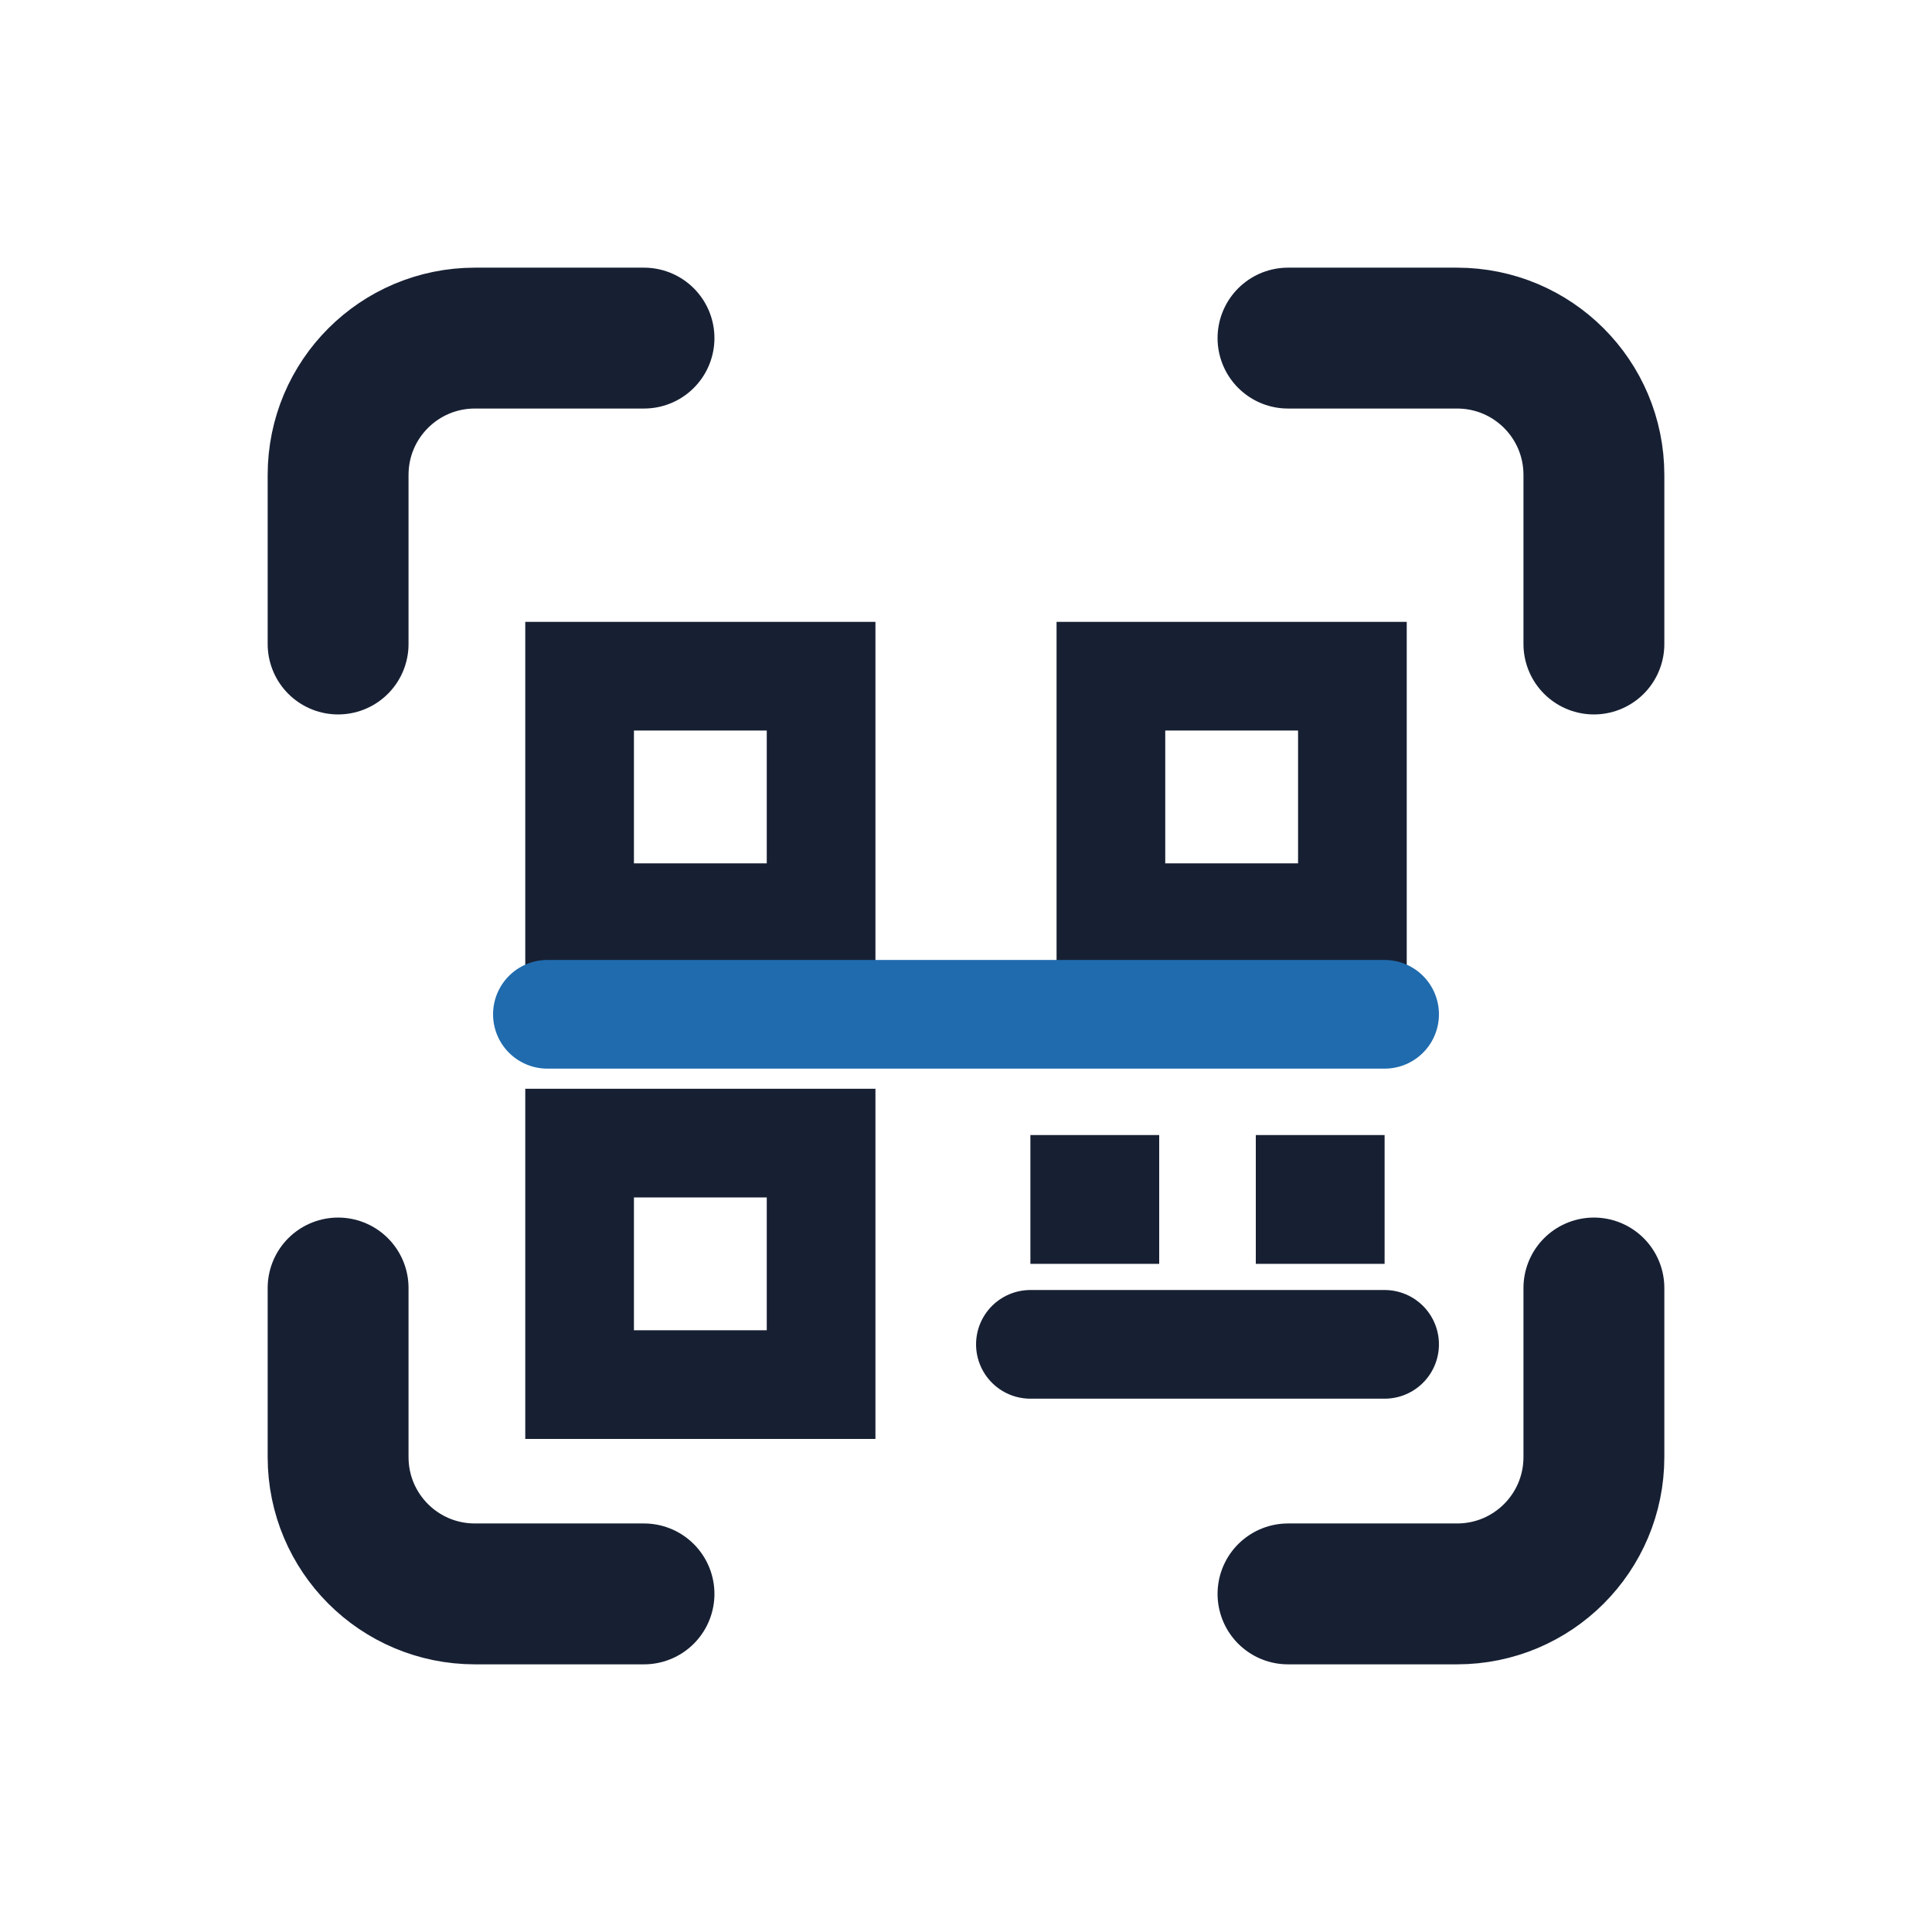
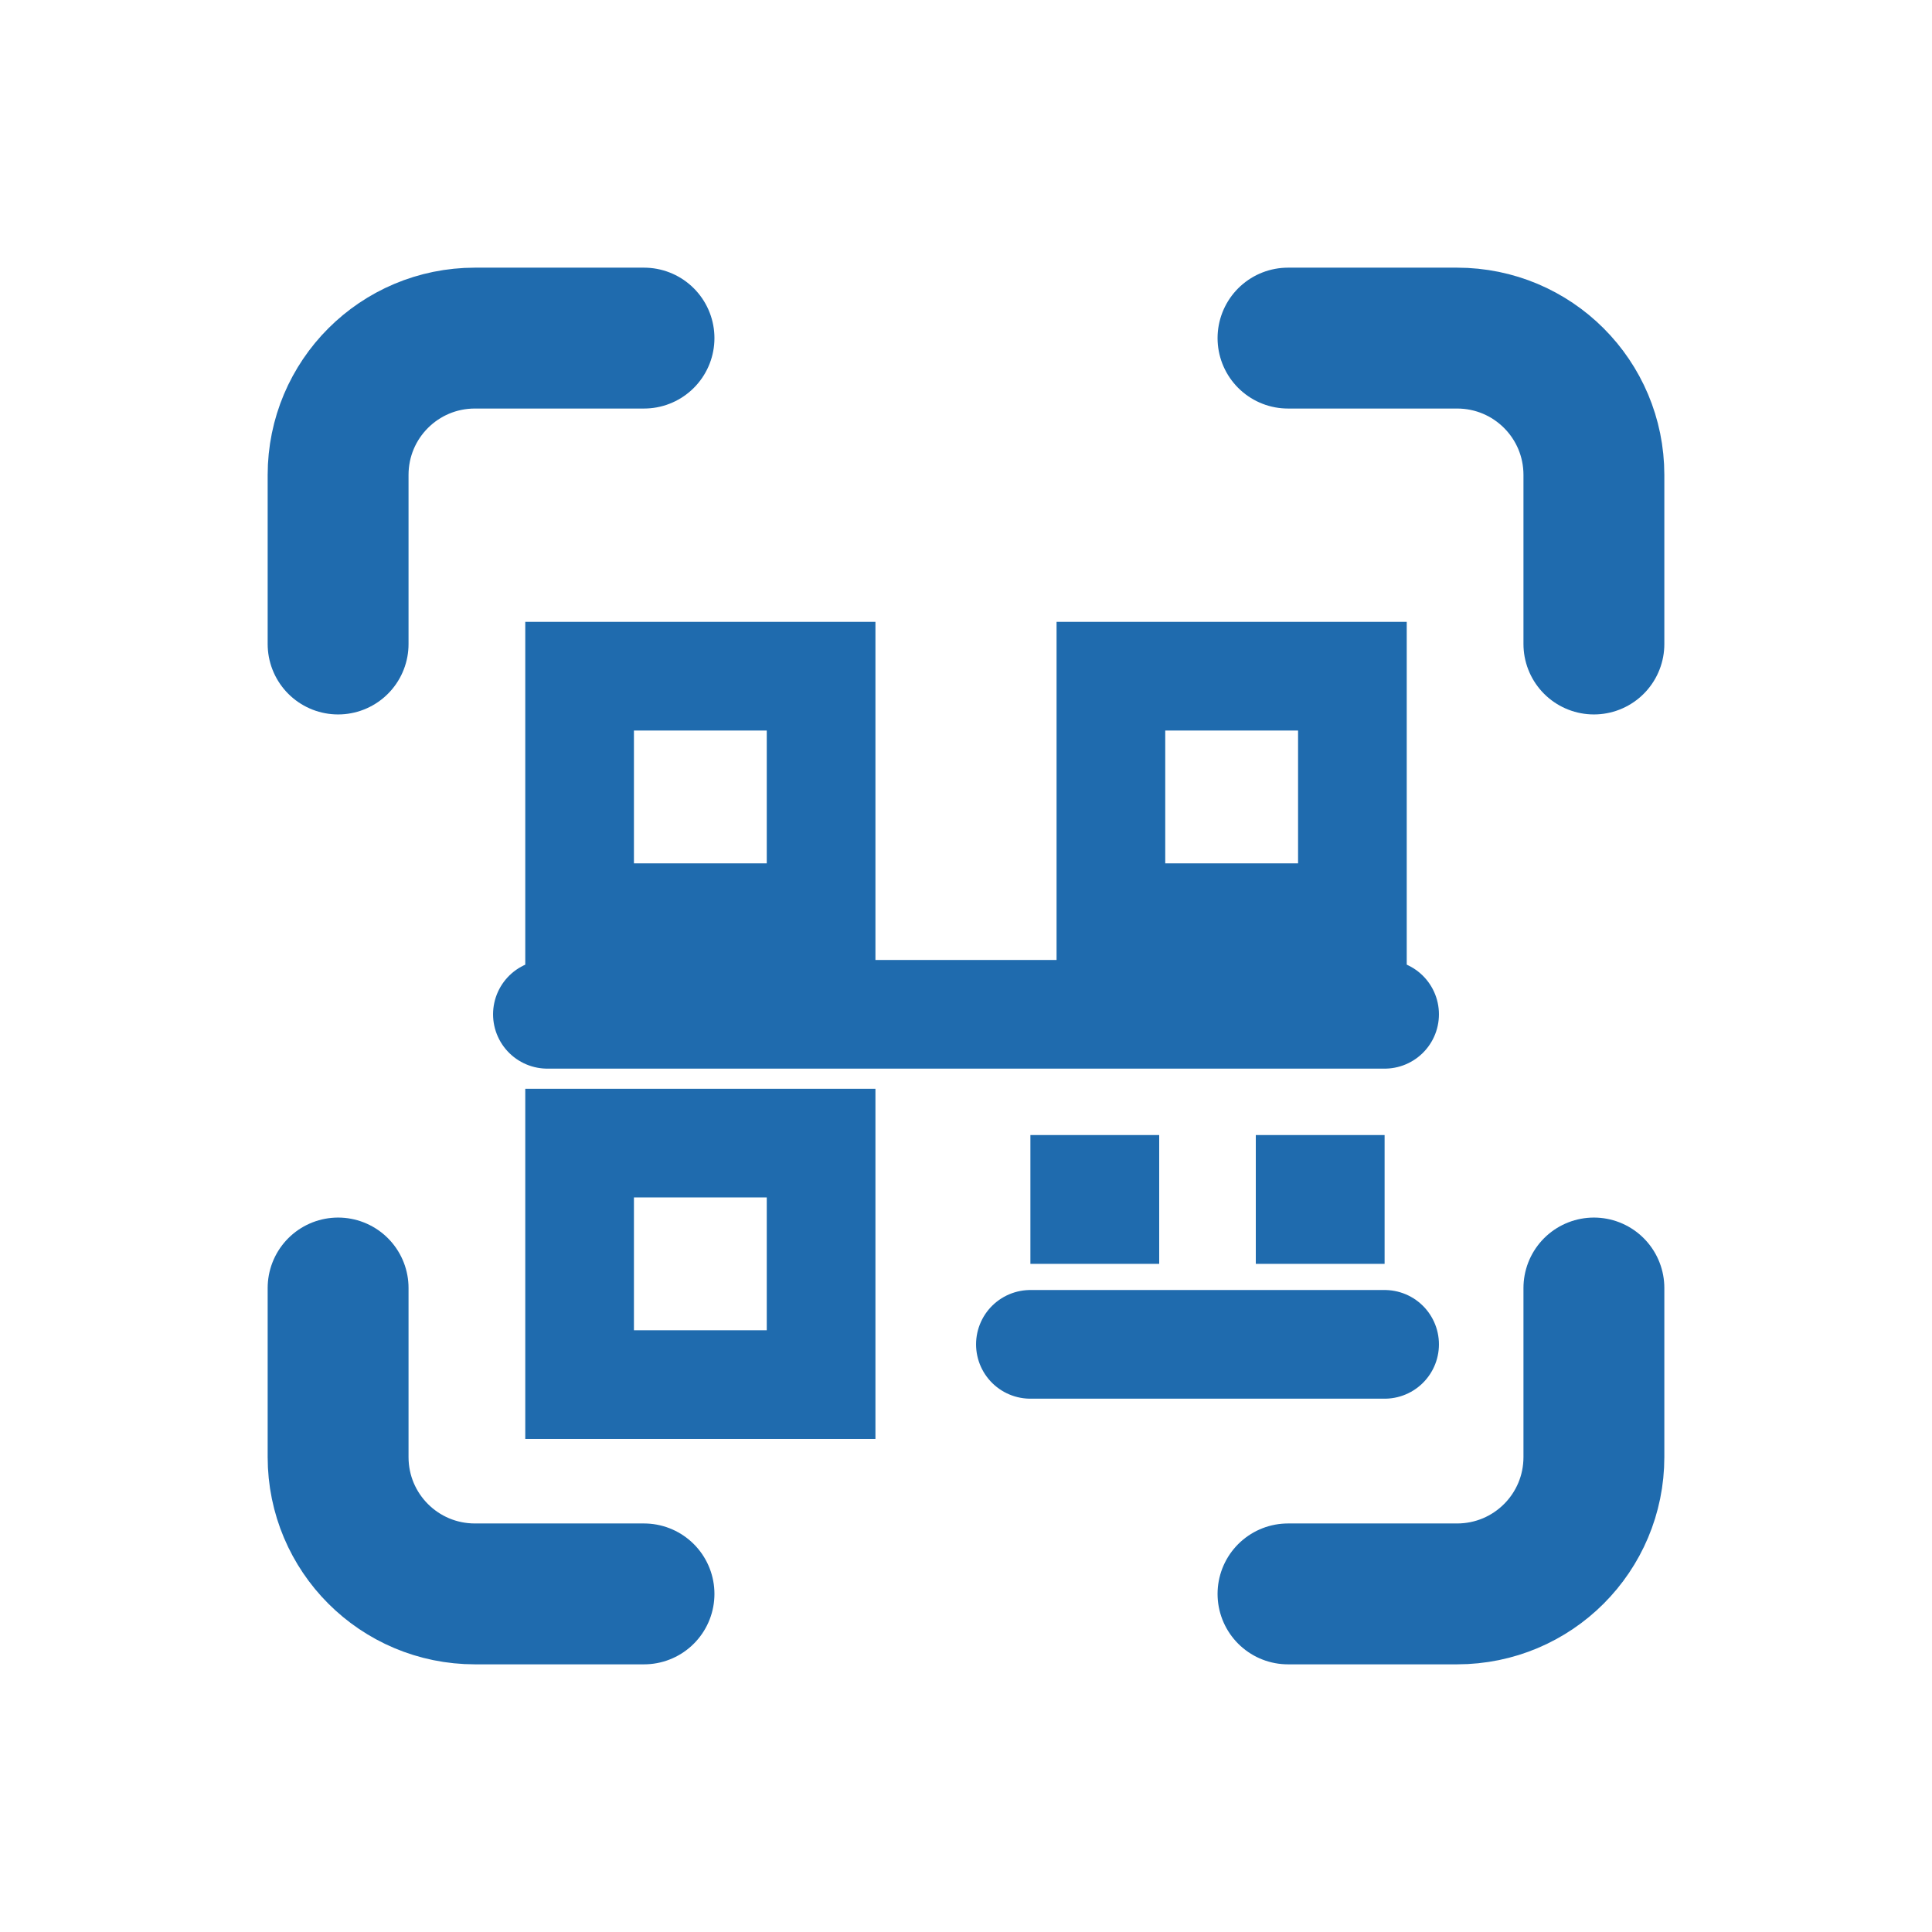
<svg xmlns="http://www.w3.org/2000/svg" viewBox="0 0 24 24">
-   <path d="M4.2 8V5.9C4.2 4.96 4.96 4.2 5.9 4.2H8" fill="none" stroke="#172033" stroke-width="1.75" stroke-linecap="round" />
-   <path d="M16 4.2H18.1C19.04 4.2 19.8 4.96 19.8 5.9V8" fill="none" stroke="#172033" stroke-width="1.75" stroke-linecap="round" />
-   <path d="M19.8 16V18.1C19.8 19.04 19.04 19.8 18.1 19.8H16" fill="none" stroke="#172033" stroke-width="1.75" stroke-linecap="round" />
-   <path d="M8 19.8H5.9C4.96 19.8 4.2 19.04 4.2 18.1V16" fill="none" stroke="#172033" stroke-width="1.75" stroke-linecap="round" />
-   <path d="M7.2 8.4H10.2V11.4H7.2V8.4Z" fill="none" stroke="#172033" stroke-width="1.35" />
-   <path d="M13.8 8.4H16.8V11.4H13.8V8.4Z" fill="none" stroke="#172033" stroke-width="1.35" />
-   <path d="M7.2 14.2H10.2V17.2H7.2V14.2Z" fill="none" stroke="#172033" stroke-width="1.35" />
-   <path d="M12.8 14.1H14.4V15.7H12.8V14.1Z" fill="#172033" />
-   <path d="M15.6 14.1H17.2V15.7H15.6V14.1Z" fill="#172033" />
-   <path d="M12.8 16.7H17.2" fill="none" stroke="#172033" stroke-width="1.35" stroke-linecap="round" />
+   <path d="M4.2 8V5.9C4.2 4.96 4.96 4.2 5.9 4.2H8" fill="none" stroke="#1F6BAE" stroke-width="1.75" stroke-linecap="round" />
+   <path d="M16 4.2H18.1C19.04 4.2 19.8 4.96 19.8 5.9V8" fill="none" stroke="#1F6BAE" stroke-width="1.75" stroke-linecap="round" />
+   <path d="M19.8 16V18.1C19.8 19.04 19.04 19.8 18.1 19.8H16" fill="none" stroke="#1F6BAE" stroke-width="1.75" stroke-linecap="round" />
+   <path d="M8 19.8H5.9C4.96 19.8 4.2 19.04 4.2 18.1V16" fill="none" stroke="#1F6BAE" stroke-width="1.75" stroke-linecap="round" />
+   <path d="M7.2 8.4H10.2V11.4H7.2V8.4Z" fill="none" stroke="#1F6BAE" stroke-width="1.35" />
+   <path d="M13.8 8.4H16.8V11.4H13.8V8.4Z" fill="none" stroke="#1F6BAE" stroke-width="1.35" />
+   <path d="M7.2 14.2H10.2V17.2H7.2V14.2Z" fill="none" stroke="#1F6BAE" stroke-width="1.35" />
+   <path d="M12.8 14.1H14.4V15.7H12.8V14.1Z" fill="#1F6BAE" />
+   <path d="M15.6 14.1H17.2V15.7H15.6V14.1Z" fill="#1F6BAE" />
+   <path d="M12.8 16.7H17.2" fill="none" stroke="#1F6BAE" stroke-width="1.35" stroke-linecap="round" />
  <path d="M6.8 12.6H17.2" fill="none" stroke="#1F6BAE" stroke-width="1.35" stroke-linecap="round" />
</svg>
